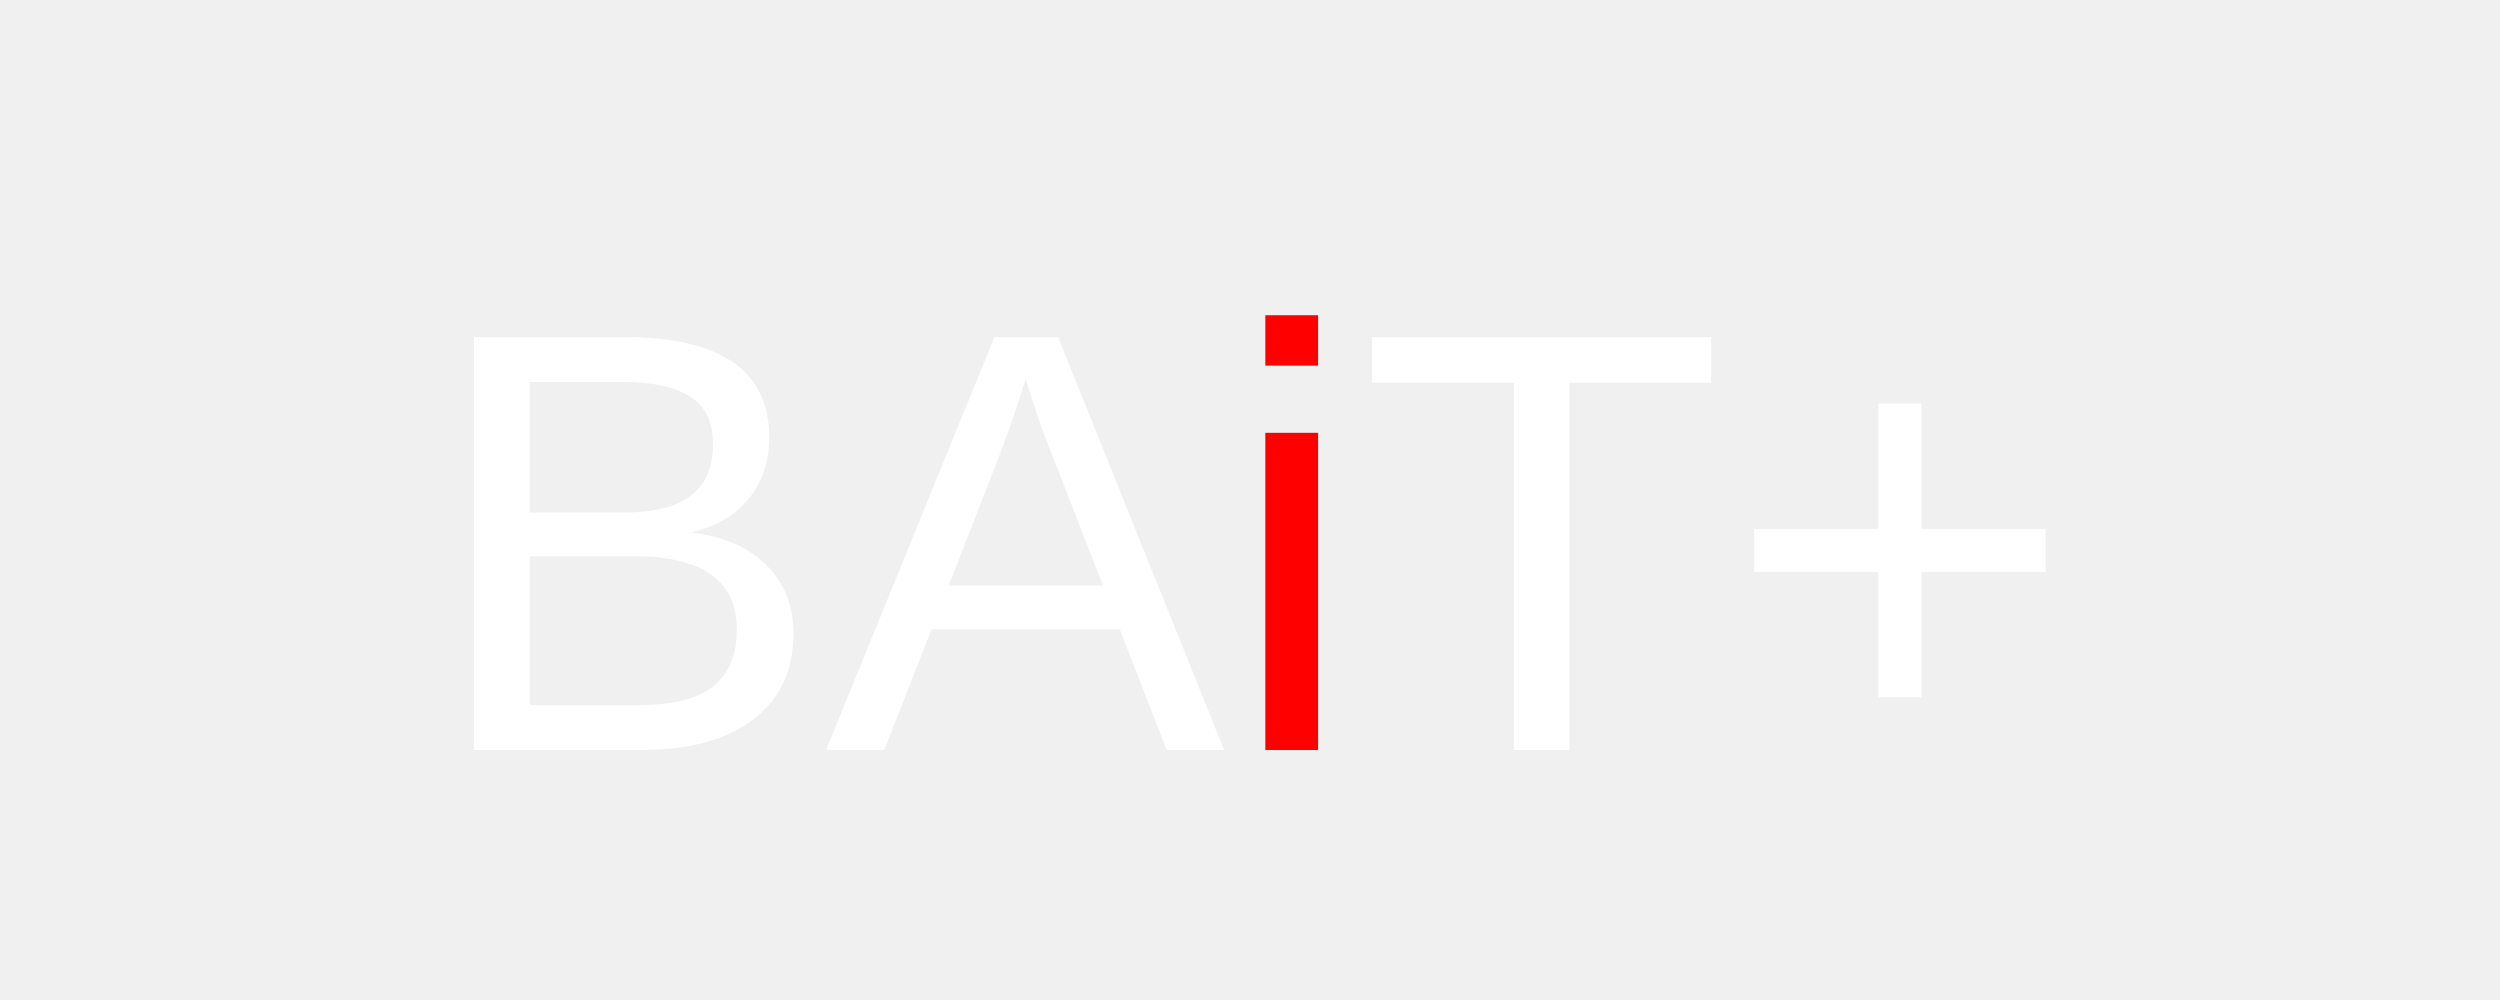
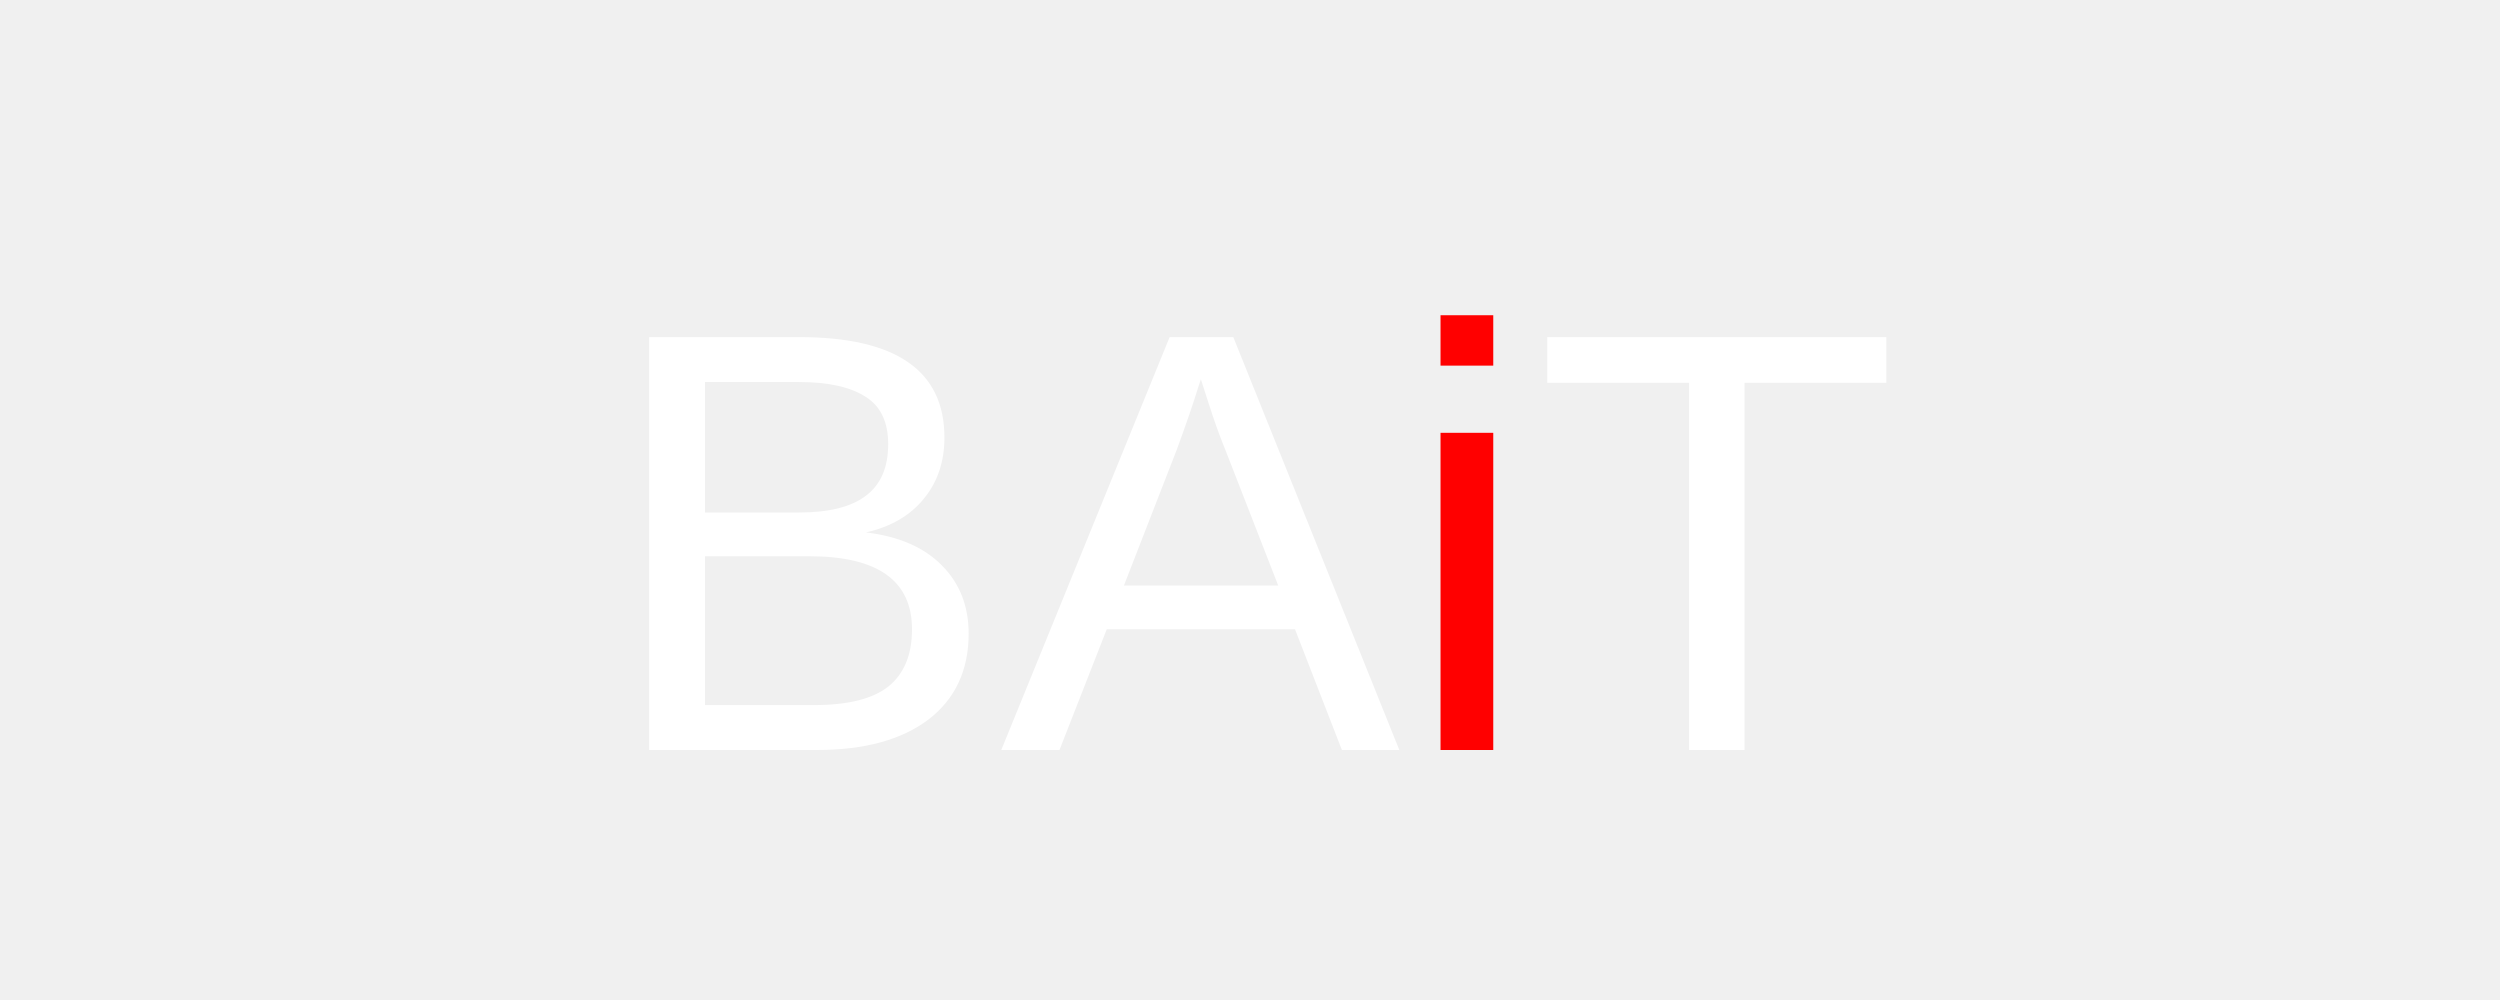
<svg xmlns="http://www.w3.org/2000/svg" width="100" height="40">
-   <text x="50" y="30" font-family="Arial" font-size="24" fill="white" text-anchor="middle">BA<tspan fill="red">i</tspan>T+</text>
+   <text x="50" y="30" font-family="Arial" font-size="24" fill="white" text-anchor="middle">BA<tspan fill="red">i</tspan>T</text>
</svg>
